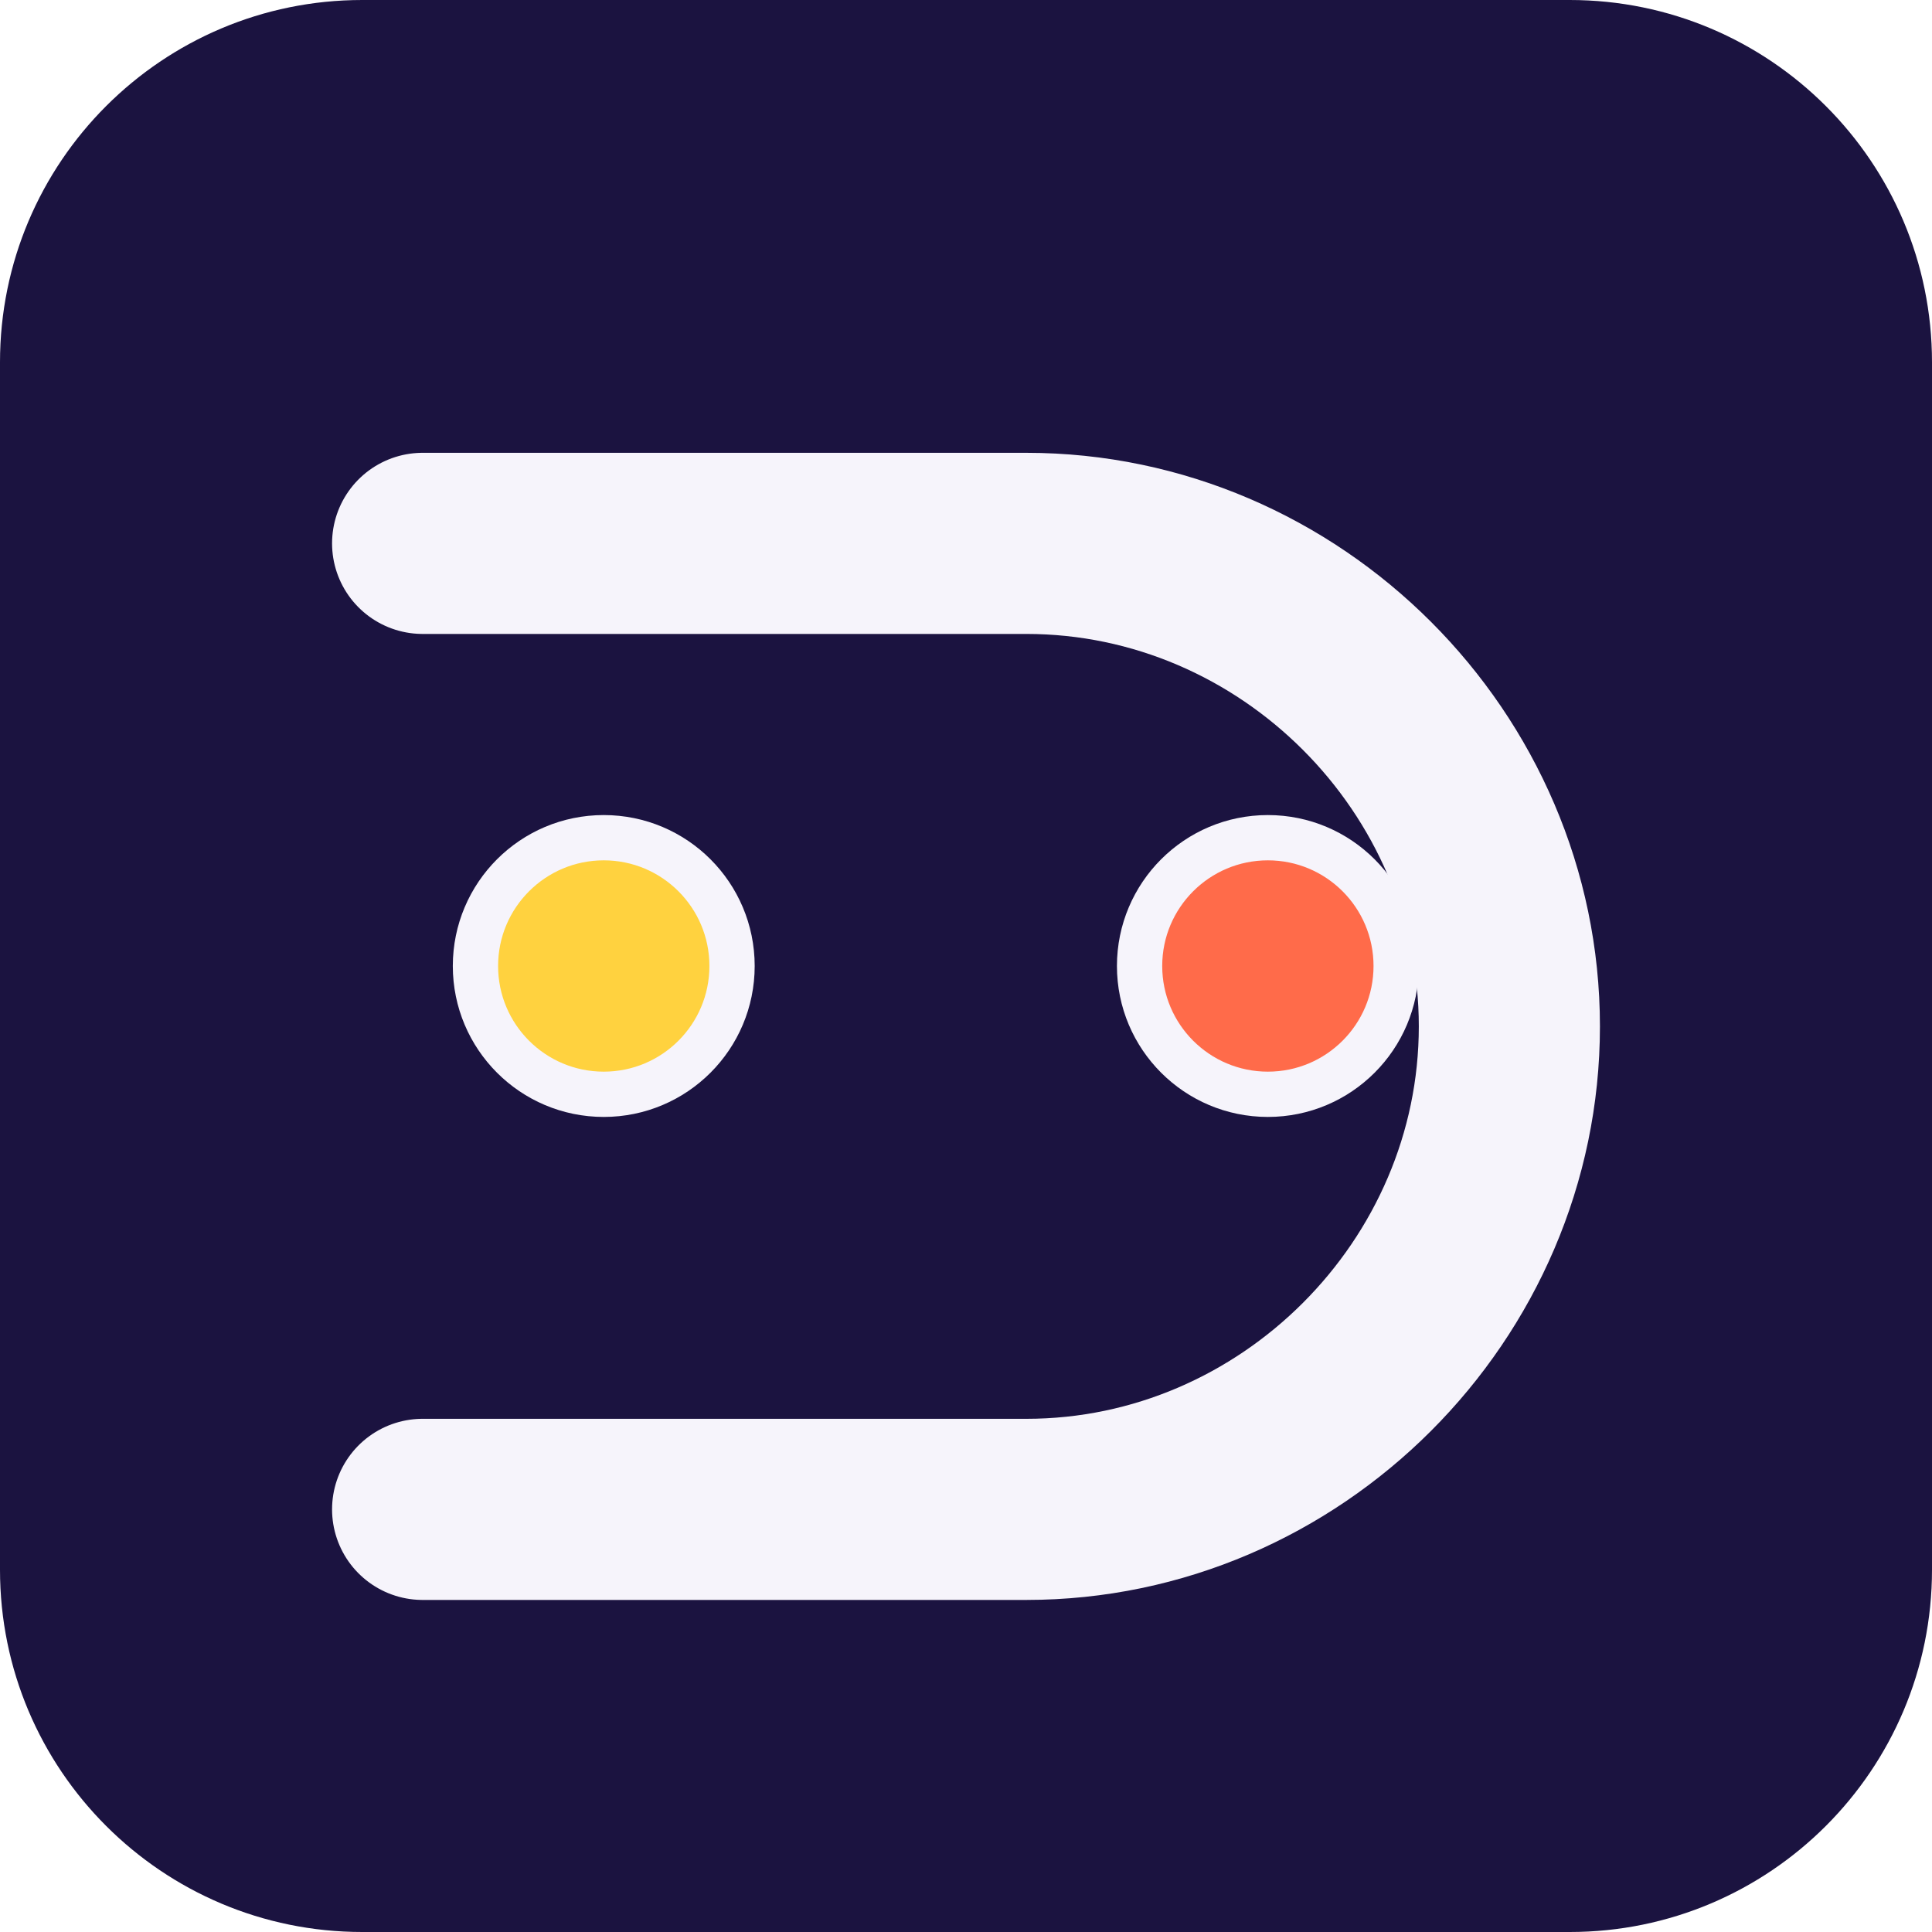
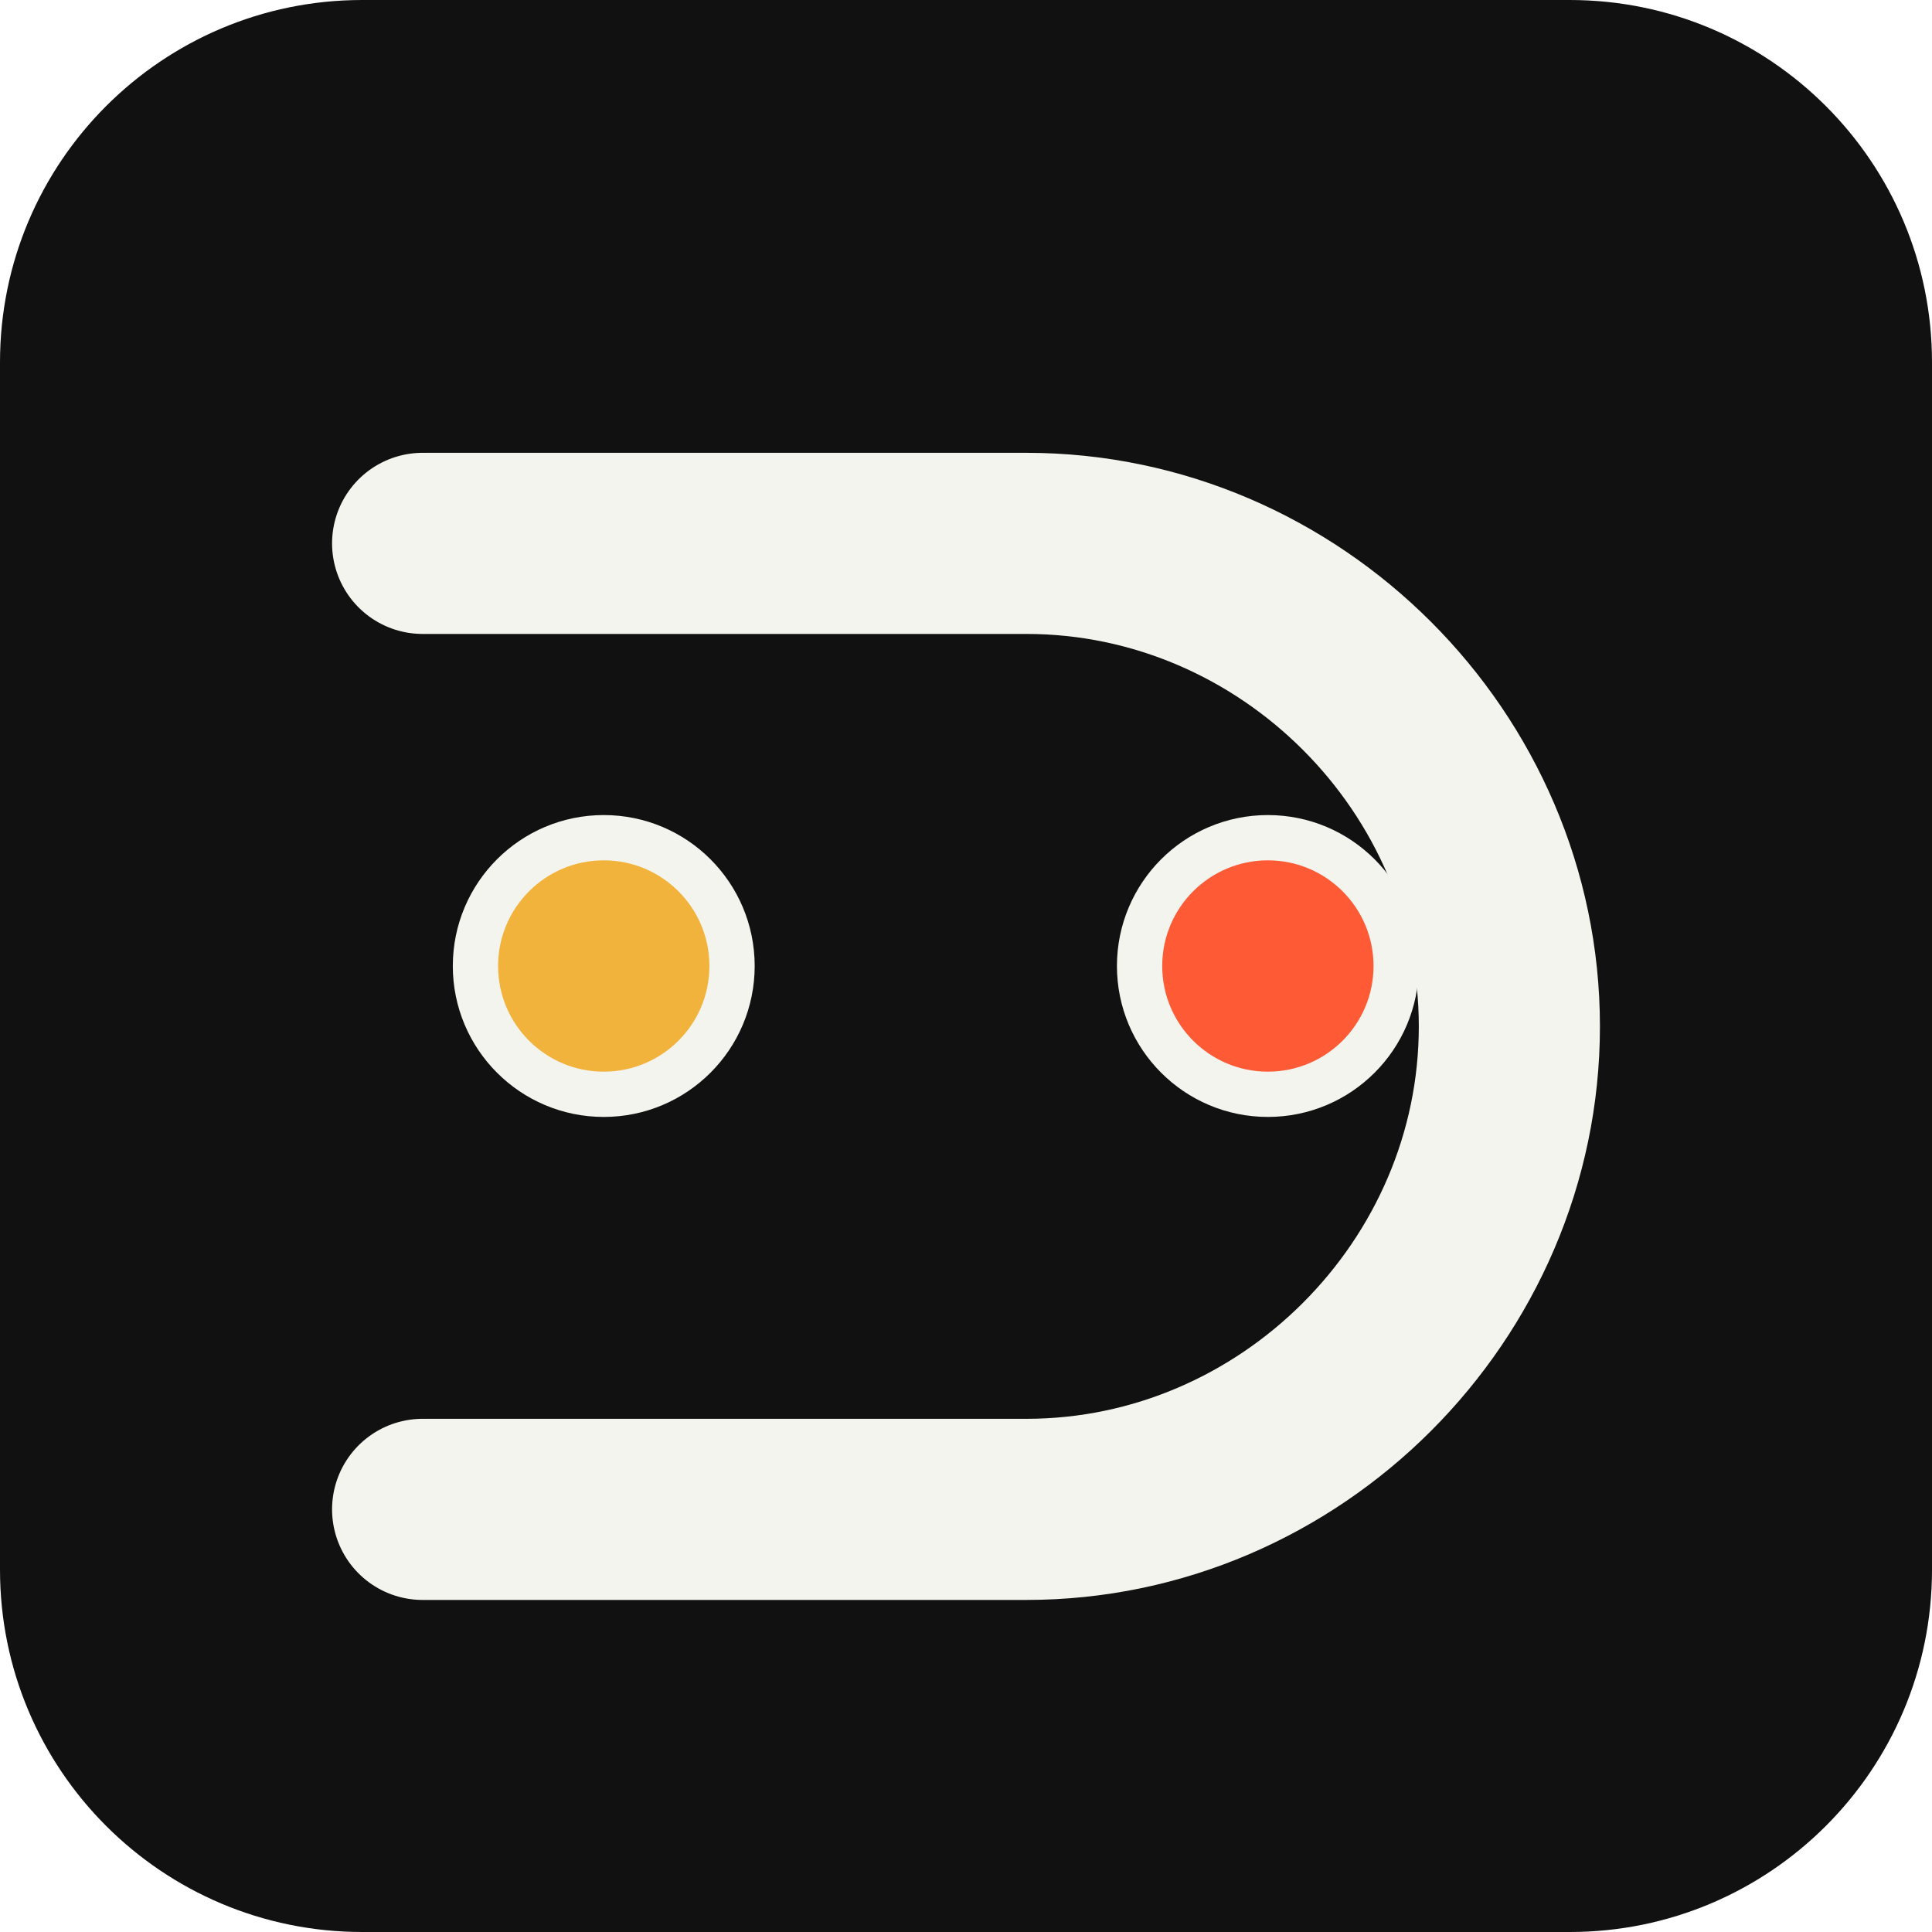
- <svg xmlns="http://www.w3.org/2000/svg" viewBox="0 0 512 512" role="img" aria-label="BorrowBetter">
-   <rect width="512" height="512" rx="96" fill="#1B1340" />
-   <path d="M112 144h160c70 0 128 58 128 128s-58 128-128 128H112" fill="none" stroke="#F6F4FB" stroke-width="48" stroke-linecap="round" />
-   <circle cx="160" cy="256" r="34" fill="#FFD23F" stroke="#F6F4FB" stroke-width="12" />
-   <circle cx="336" cy="256" r="34" fill="#FF6B4A" stroke="#F6F4FB" stroke-width="12" />
+ <svg xmlns="http://www.w3.org/2000/svg" viewBox="0 0 512 512" role="img" aria-label="BorrowLah">
+   <rect width="512" height="512" rx="96" fill="#111111" />
+   <path d="M112 144h160c70 0 128 58 128 128s-58 128-128 128H112" fill="none" stroke="#F4F4EE" stroke-width="48" stroke-linecap="round" />
+   <circle cx="160" cy="256" r="34" fill="#F2B33D" stroke="#F4F4EE" stroke-width="12" />
+   <circle cx="336" cy="256" r="34" fill="#FF5A36" stroke="#F4F4EE" stroke-width="12" />
</svg>
